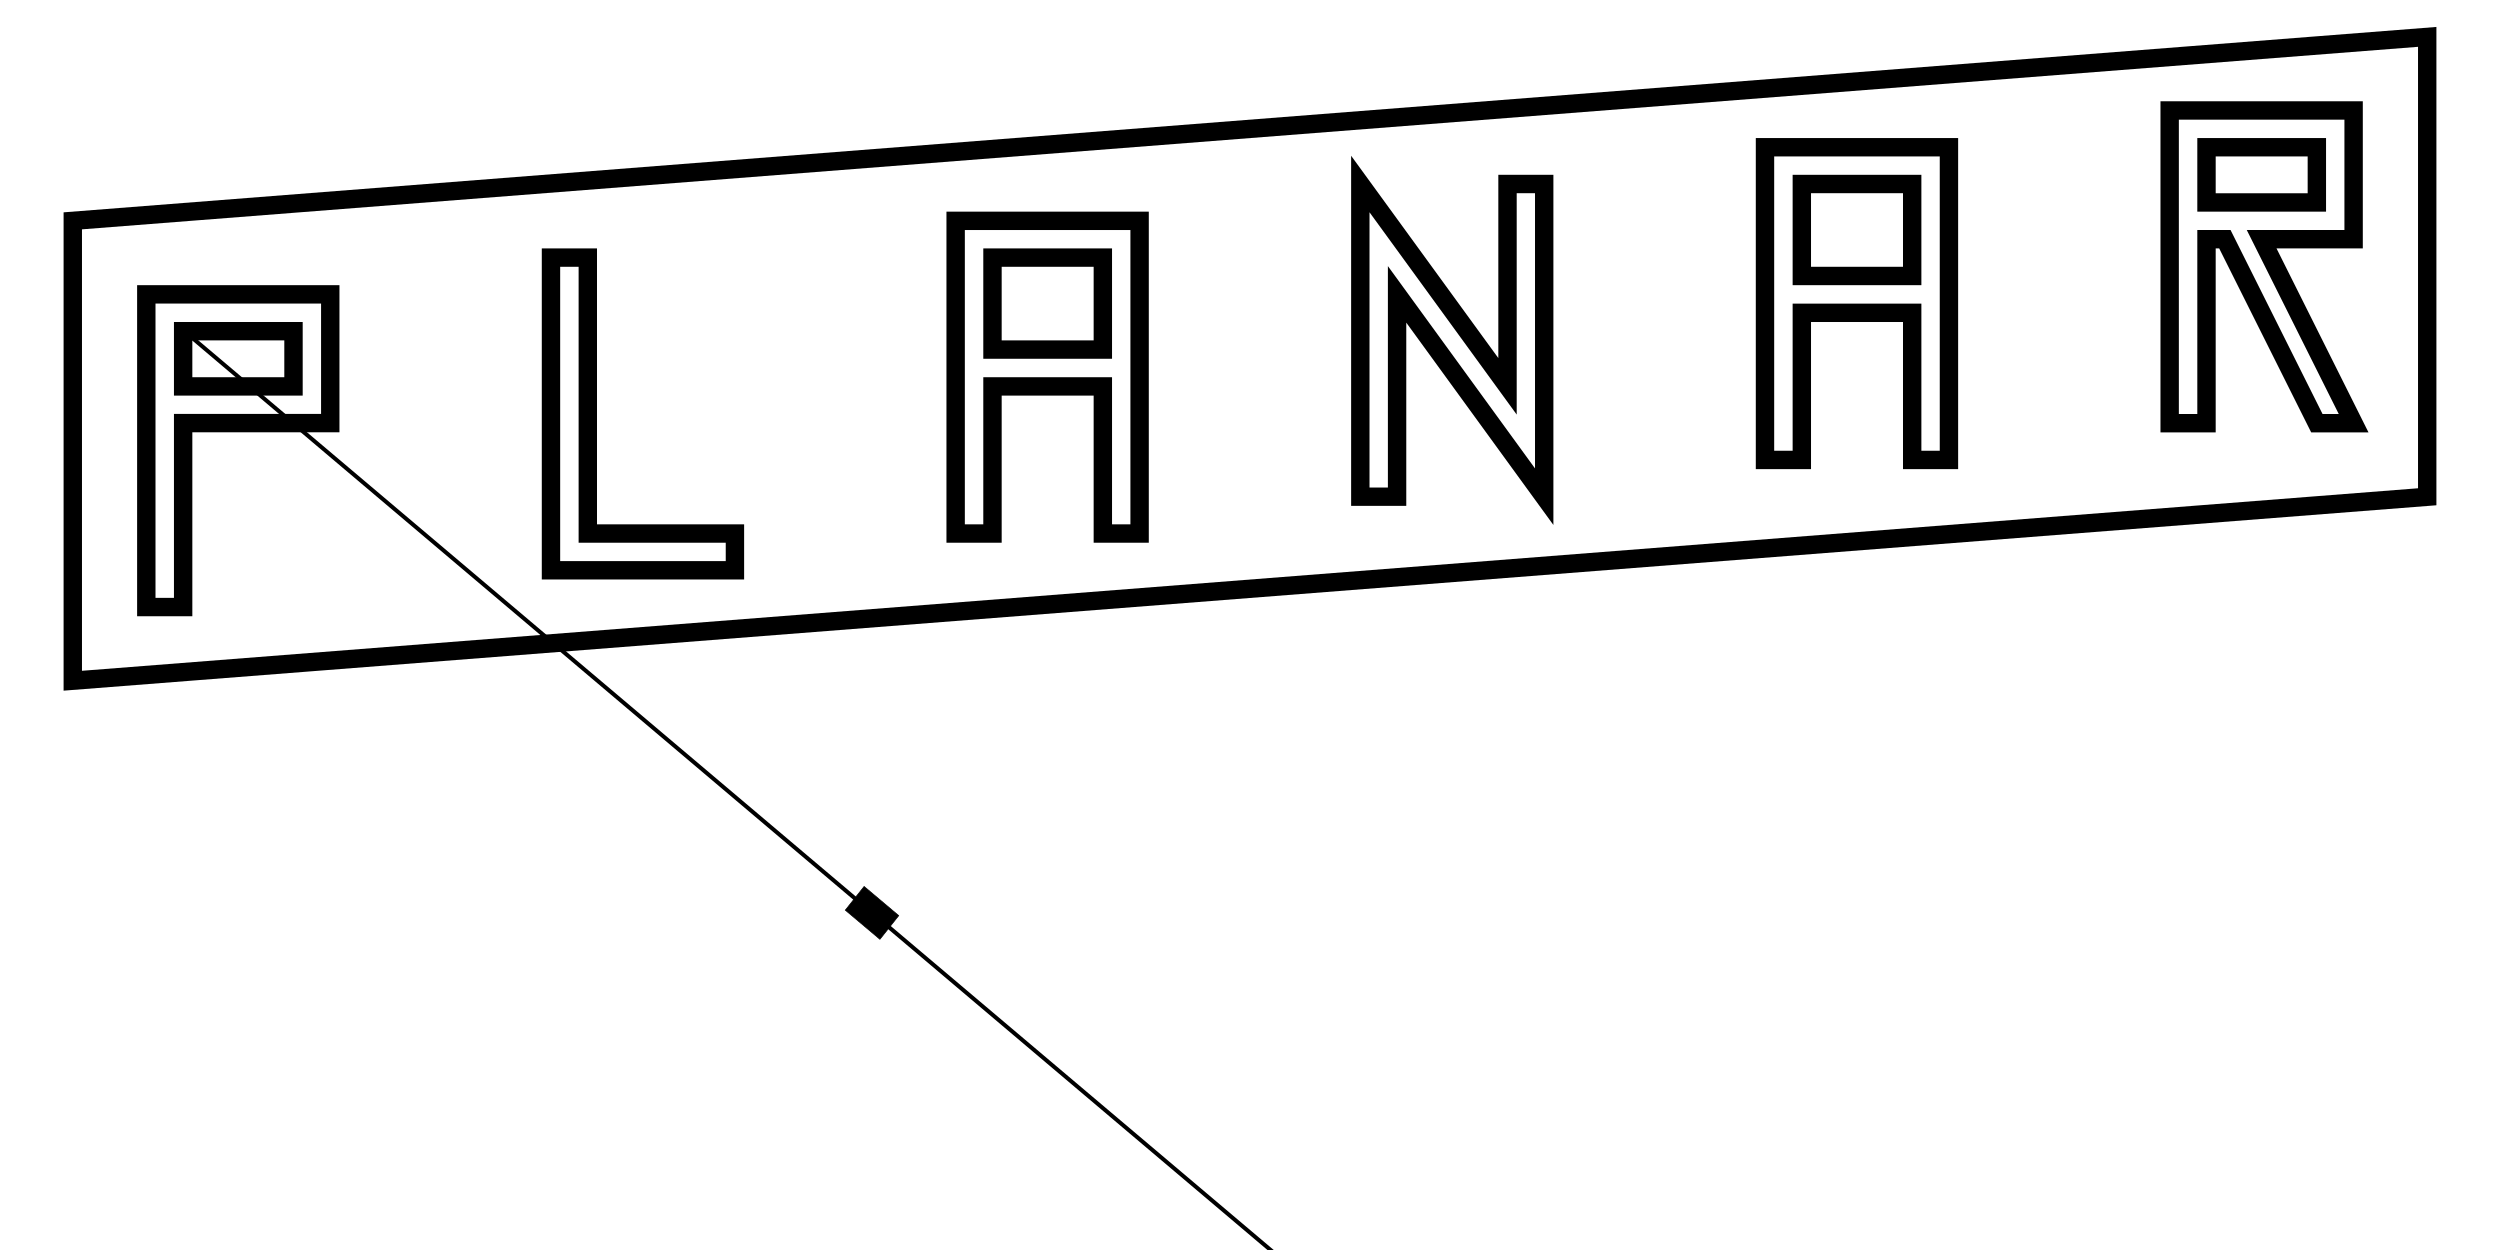
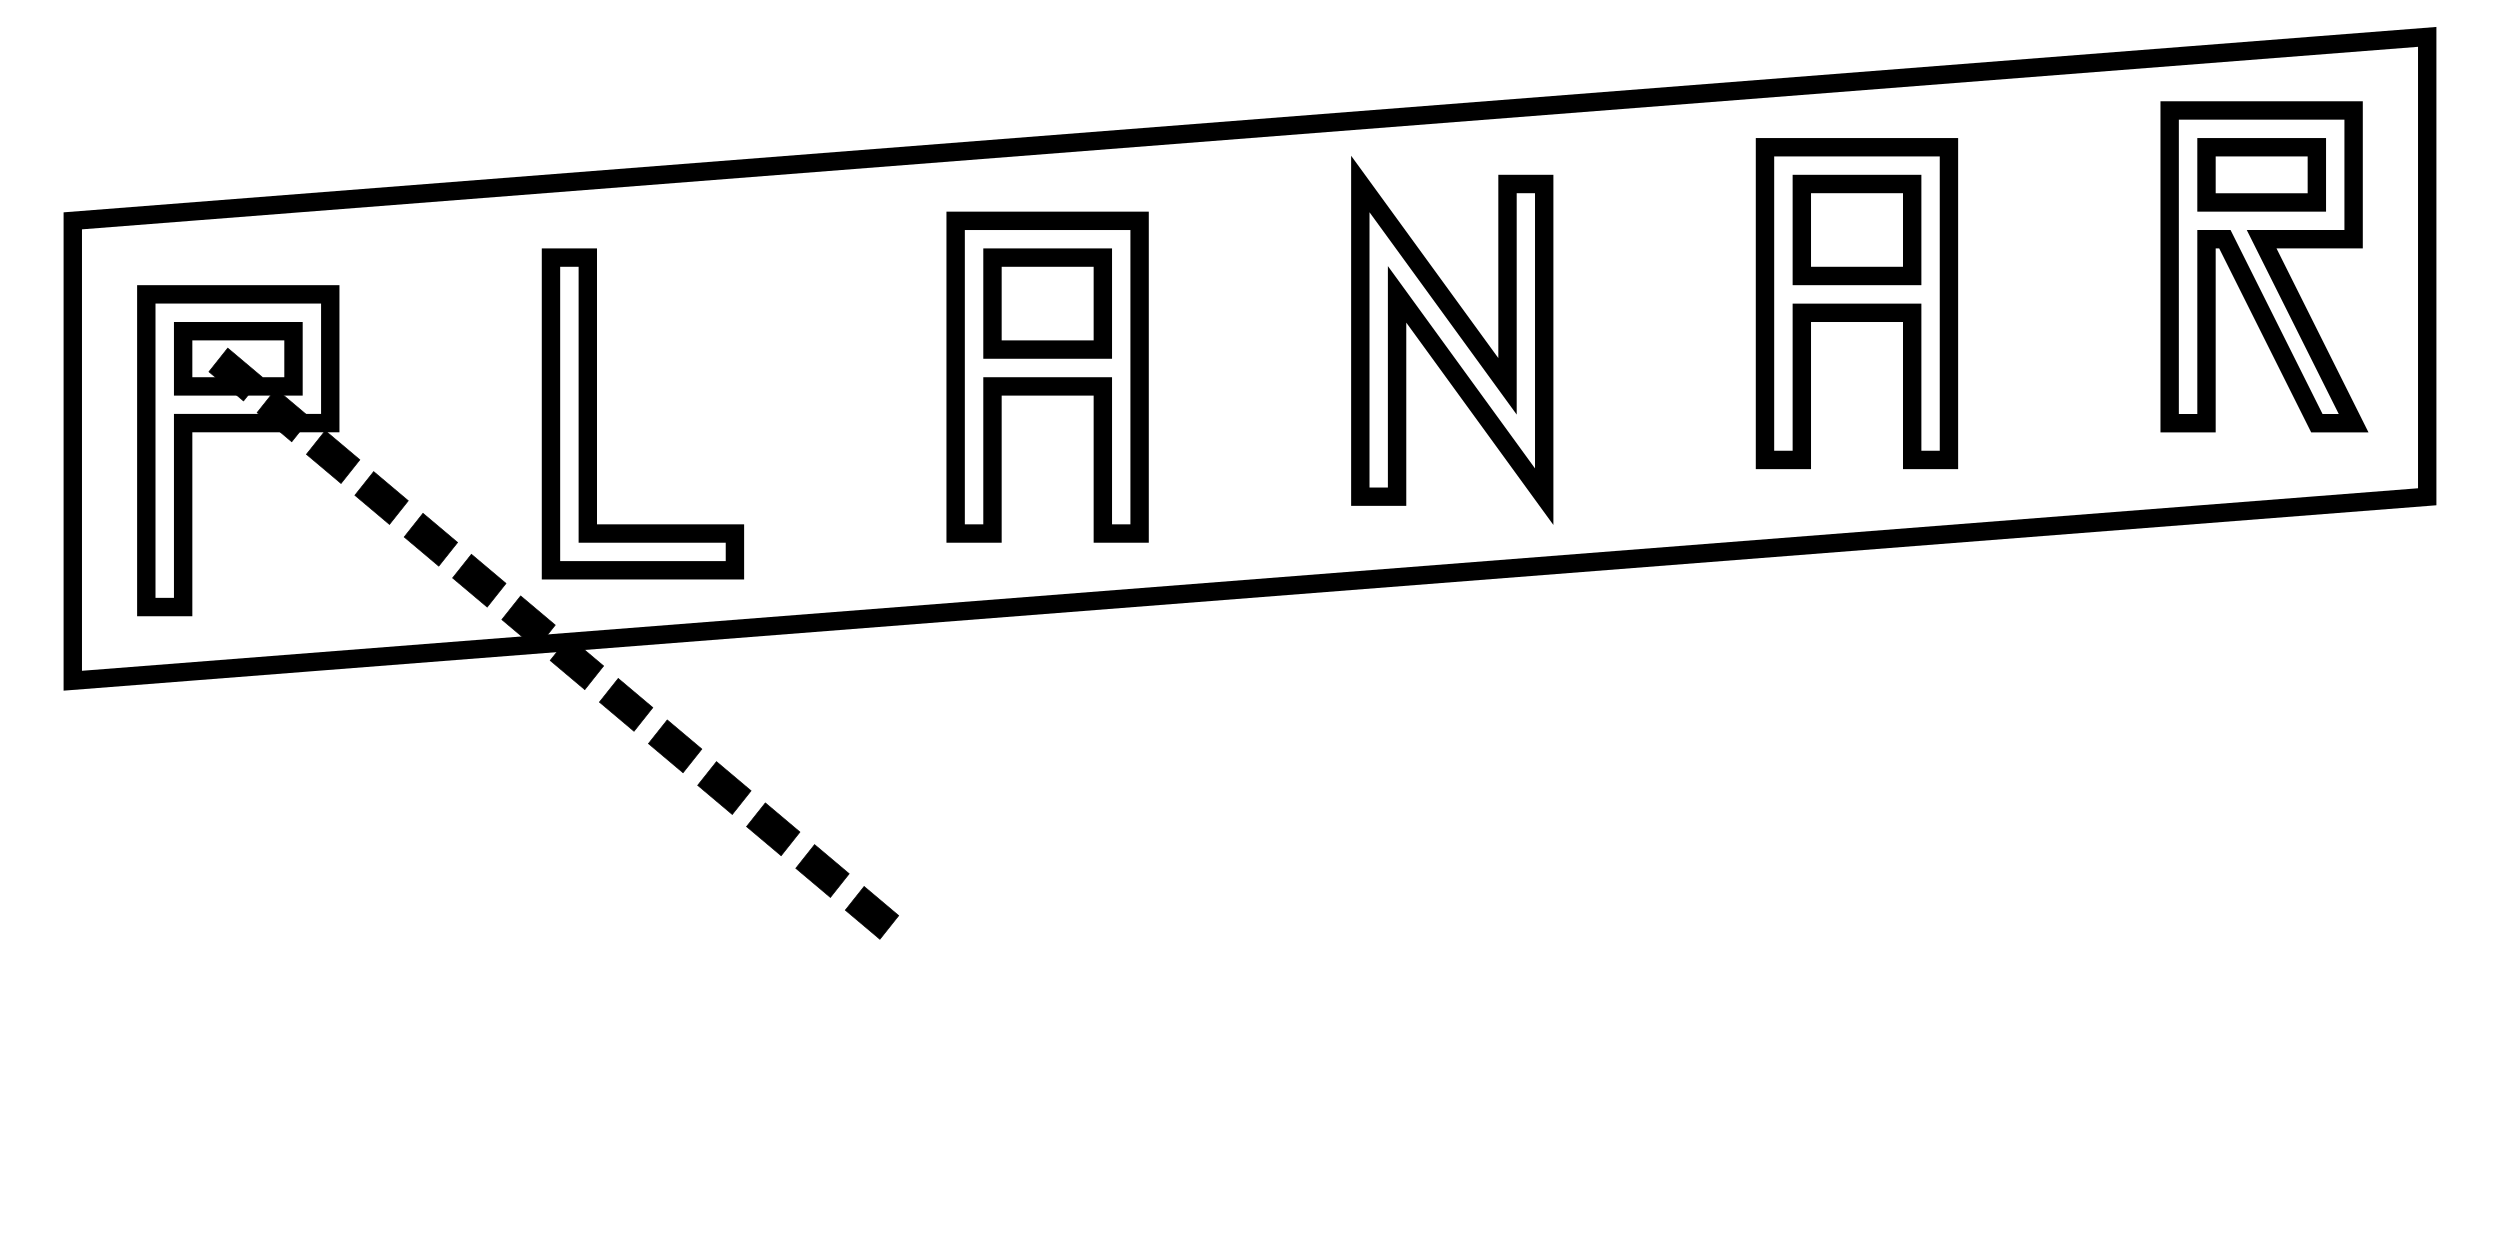
<svg xmlns="http://www.w3.org/2000/svg" width="128" height="64" viewBox="0 0 33.867 16.933" version="1.1" id="svg8">
  <defs id="defs2" />
  <g id="layer1" transform="translate(0,-280.0666)">
    <path style="fill:none;stroke:#000000;stroke-width:0.249px;stroke-linecap:butt;stroke-linejoin:miter;stroke-opacity:1" d="m 0.986,283.058 31.895,-2.492 v 6.23 l -31.895,2.492 z" id="path3694-9" />
    <path style="fill:none;stroke:#000000;stroke-width:0.249px;stroke-linecap:butt;stroke-linejoin:miter;stroke-opacity:1" d="m 1.982,288.29 v -4.236 h 2.492 v 1.744 H 2.481 v 2.492 z" id="path3795" />
    <path style="fill:none;stroke:#000000;stroke-width:0.249px;stroke-linecap:butt;stroke-linejoin:miter;stroke-opacity:1" d="m 7.464,283.556 v 4.236 h 2.492 v -0.498 H 7.963 v -3.738 z" id="path3797" />
    <path style="fill:none;stroke:#000000;stroke-width:0.249px;stroke-linecap:butt;stroke-linejoin:miter;stroke-opacity:1" d="m 12.946,287.294 v -4.236 h 2.492 v 4.236 h -0.498 v -1.993 h -1.495 v 1.993 z" id="path3799" />
    <path style="fill:none;stroke:#000000;stroke-width:0.249px;stroke-linecap:butt;stroke-linejoin:miter;stroke-opacity:1" d="m 13.445,284.802 h 1.495 v -1.246 h -1.495 z" id="path3801" />
    <path style="fill:none;stroke:#000000;stroke-width:0.249px;stroke-linecap:butt;stroke-linejoin:miter;stroke-opacity:1" d="m 3.976,284.553 v 0.748 H 2.481 v -0.748 z" id="path3803" />
    <path style="fill:none;stroke:#000000;stroke-width:0.249px;stroke-linecap:butt;stroke-linejoin:miter;stroke-opacity:1" d="m 23.91,286.297 v -4.236 h 2.492 v 4.236 h -0.498 v -1.993 H 24.409 v 1.993 z" id="path3799-9" />
    <path style="fill:none;stroke:#000000;stroke-width:0.249px;stroke-linecap:butt;stroke-linejoin:miter;stroke-opacity:1" d="m 24.409,283.805 h 1.495 v -1.246 H 24.409 Z" id="path3801-8" />
    <path style="fill:none;stroke:#000000;stroke-width:0.249px;stroke-linecap:butt;stroke-linejoin:miter;stroke-opacity:1" d="m 29.392,285.799 v -4.236 h 2.492 v 1.744 H 30.638 l 1.246,2.492 h -0.498 l -1.246,-2.492 h -0.249 v 2.492 z" id="path3864" />
    <path style="fill:none;stroke:#000000;stroke-width:0.249px;stroke-linecap:butt;stroke-linejoin:miter;stroke-opacity:1" d="m 31.386,282.061 v 0.748 h -1.495 v -0.748 z" id="path3803-2" />
    <path style="fill:none;stroke:#000000;stroke-width:0.249px;stroke-linecap:butt;stroke-linejoin:miter;stroke-opacity:1" d="m 18.428,282.559 v 4.236 h 0.498 v -2.741 l 1.993,2.741 v -4.236 H 20.422 v 2.741 z" id="path3945" />
-     <path style="fill:none;stroke:#000000;stroke-width:0.055;stroke-linecap:butt;stroke-linejoin:miter;stroke-opacity:1;stroke-miterlimit:4;stroke-dasharray:none" d="m 2.54,284.589 15.856,13.412" id="path1246" />
+     <path style="fill:none;stroke:none;stroke-width:0.055;stroke-linecap:butt;stroke-linejoin:miter;stroke-opacity:1;stroke-miterlimit:4;stroke-dasharray:none" d="m 2.54,284.589 15.856,13.412" id="path1246" />
    <path style="fill:#000000;fill-opacity:1;stroke:#000000;stroke-width:0.009;stroke-miterlimit:4;stroke-dasharray:none;stroke-opacity:1" d="m 11.706,292.075 0.469,0.395 -0.255,0.321 -0.469,-0.395 z" id="rect195-2" />
+     <path style="fill:#000000;fill-opacity:1;stroke:#000000;stroke-width:0.009;stroke-miterlimit:4;stroke-dasharray:none;stroke-opacity:1" d="m 11.035,291.508 0.469,0.395 -0.255,0.321 -0.469,-0.395 z" id="rect195-2-62" />
+     <path style="fill:#000000;fill-opacity:1;stroke:#000000;stroke-width:0.009;stroke-miterlimit:4;stroke-dasharray:none;stroke-opacity:1" d="m 10.368,290.943 0.469,0.395 -0.255,0.321 -0.469,-0.395 z" id="rect195-2-6" />
+     <path style="fill:#000000;fill-opacity:1;stroke:#000000;stroke-width:0.009;stroke-miterlimit:4;stroke-dasharray:none;stroke-opacity:1" d="m 9.706,290.384 0.469,0.395 -0.255,0.321 -0.469,-0.395 z" id="rect195-2-47" />
+     <path style="fill:#000000;fill-opacity:1;stroke:#000000;stroke-width:0.009;stroke-miterlimit:4;stroke-dasharray:none;stroke-opacity:1" d="m 9.039,289.819 0.469,0.395 -0.255,0.321 -0.469,-0.395 z" id="rect195-2-4" />
+     <path style="fill:#000000;fill-opacity:1;stroke:#000000;stroke-width:0.009;stroke-miterlimit:4;stroke-dasharray:none;stroke-opacity:1" d="m 8.375,289.257 0.469,0.395 -0.255,0.321 -0.469,-0.395 z" id="rect195-2-1" />
+     <path style="fill:#000000;fill-opacity:1;stroke:#000000;stroke-width:0.009;stroke-miterlimit:4;stroke-dasharray:none;stroke-opacity:1" d="m 7.708,288.693 0.469,0.395 -0.255,0.321 -0.469,-0.395 z" id="rect195-2-4-2" />
+     <path style="fill:#000000;fill-opacity:1;stroke:#000000;stroke-width:0.009;stroke-miterlimit:4;stroke-dasharray:none;stroke-opacity:1" d="m 7.053,288.139 0.469,0.395 -0.255,0.321 -0.469,-0.395 z" id="rect195-2-9" />
+     <path style="fill:#000000;fill-opacity:1;stroke:#000000;stroke-width:0.009;stroke-miterlimit:4;stroke-dasharray:none;stroke-opacity:1" d="m 6.386,287.575 0.469,0.395 -0.255,0.321 -0.469,-0.395 z" id="rect195-2-4-8" />
+     <path style="fill:#000000;fill-opacity:1;stroke:#000000;stroke-width:0.009;stroke-miterlimit:4;stroke-dasharray:none;stroke-opacity:1" d="m 5.73,287.02 0.469,0.395 -0.255,0.321 -0.469,-0.395 z" id="rect195-2-7" />
+     <path style="fill:#000000;fill-opacity:1;stroke:#000000;stroke-width:0.009;stroke-miterlimit:4;stroke-dasharray:none;stroke-opacity:1" d="m 5.062,286.455 0.469,0.395 -0.255,0.321 -0.469,-0.395 z" id="rect195-2-4-0" />
+     <path style="fill:#000000;fill-opacity:1;stroke:#000000;stroke-width:0.009;stroke-miterlimit:4;stroke-dasharray:none;stroke-opacity:1" d="m 4.406,285.9 0.469,0.395 -0.255,0.321 -0.469,-0.395 z" id="rect195-2-91" />
+     <path style="fill:#000000;fill-opacity:1;stroke:#000000;stroke-width:0.009;stroke-miterlimit:4;stroke-dasharray:none;stroke-opacity:1" d="m 3.738,285.335 0.469,0.395 -0.255,0.321 -0.469,-0.395 z" id="rect195-2-4-28" />
+     <path style="fill:#000000;fill-opacity:1;stroke:#000000;stroke-width:0.009;stroke-miterlimit:4;stroke-dasharray:none;stroke-opacity:1" d="m 3.085,284.782 0.469,0.395 -0.255,0.321 -0.469,-0.395 z" id="rect195-2-5" />
  </g>
</svg>
